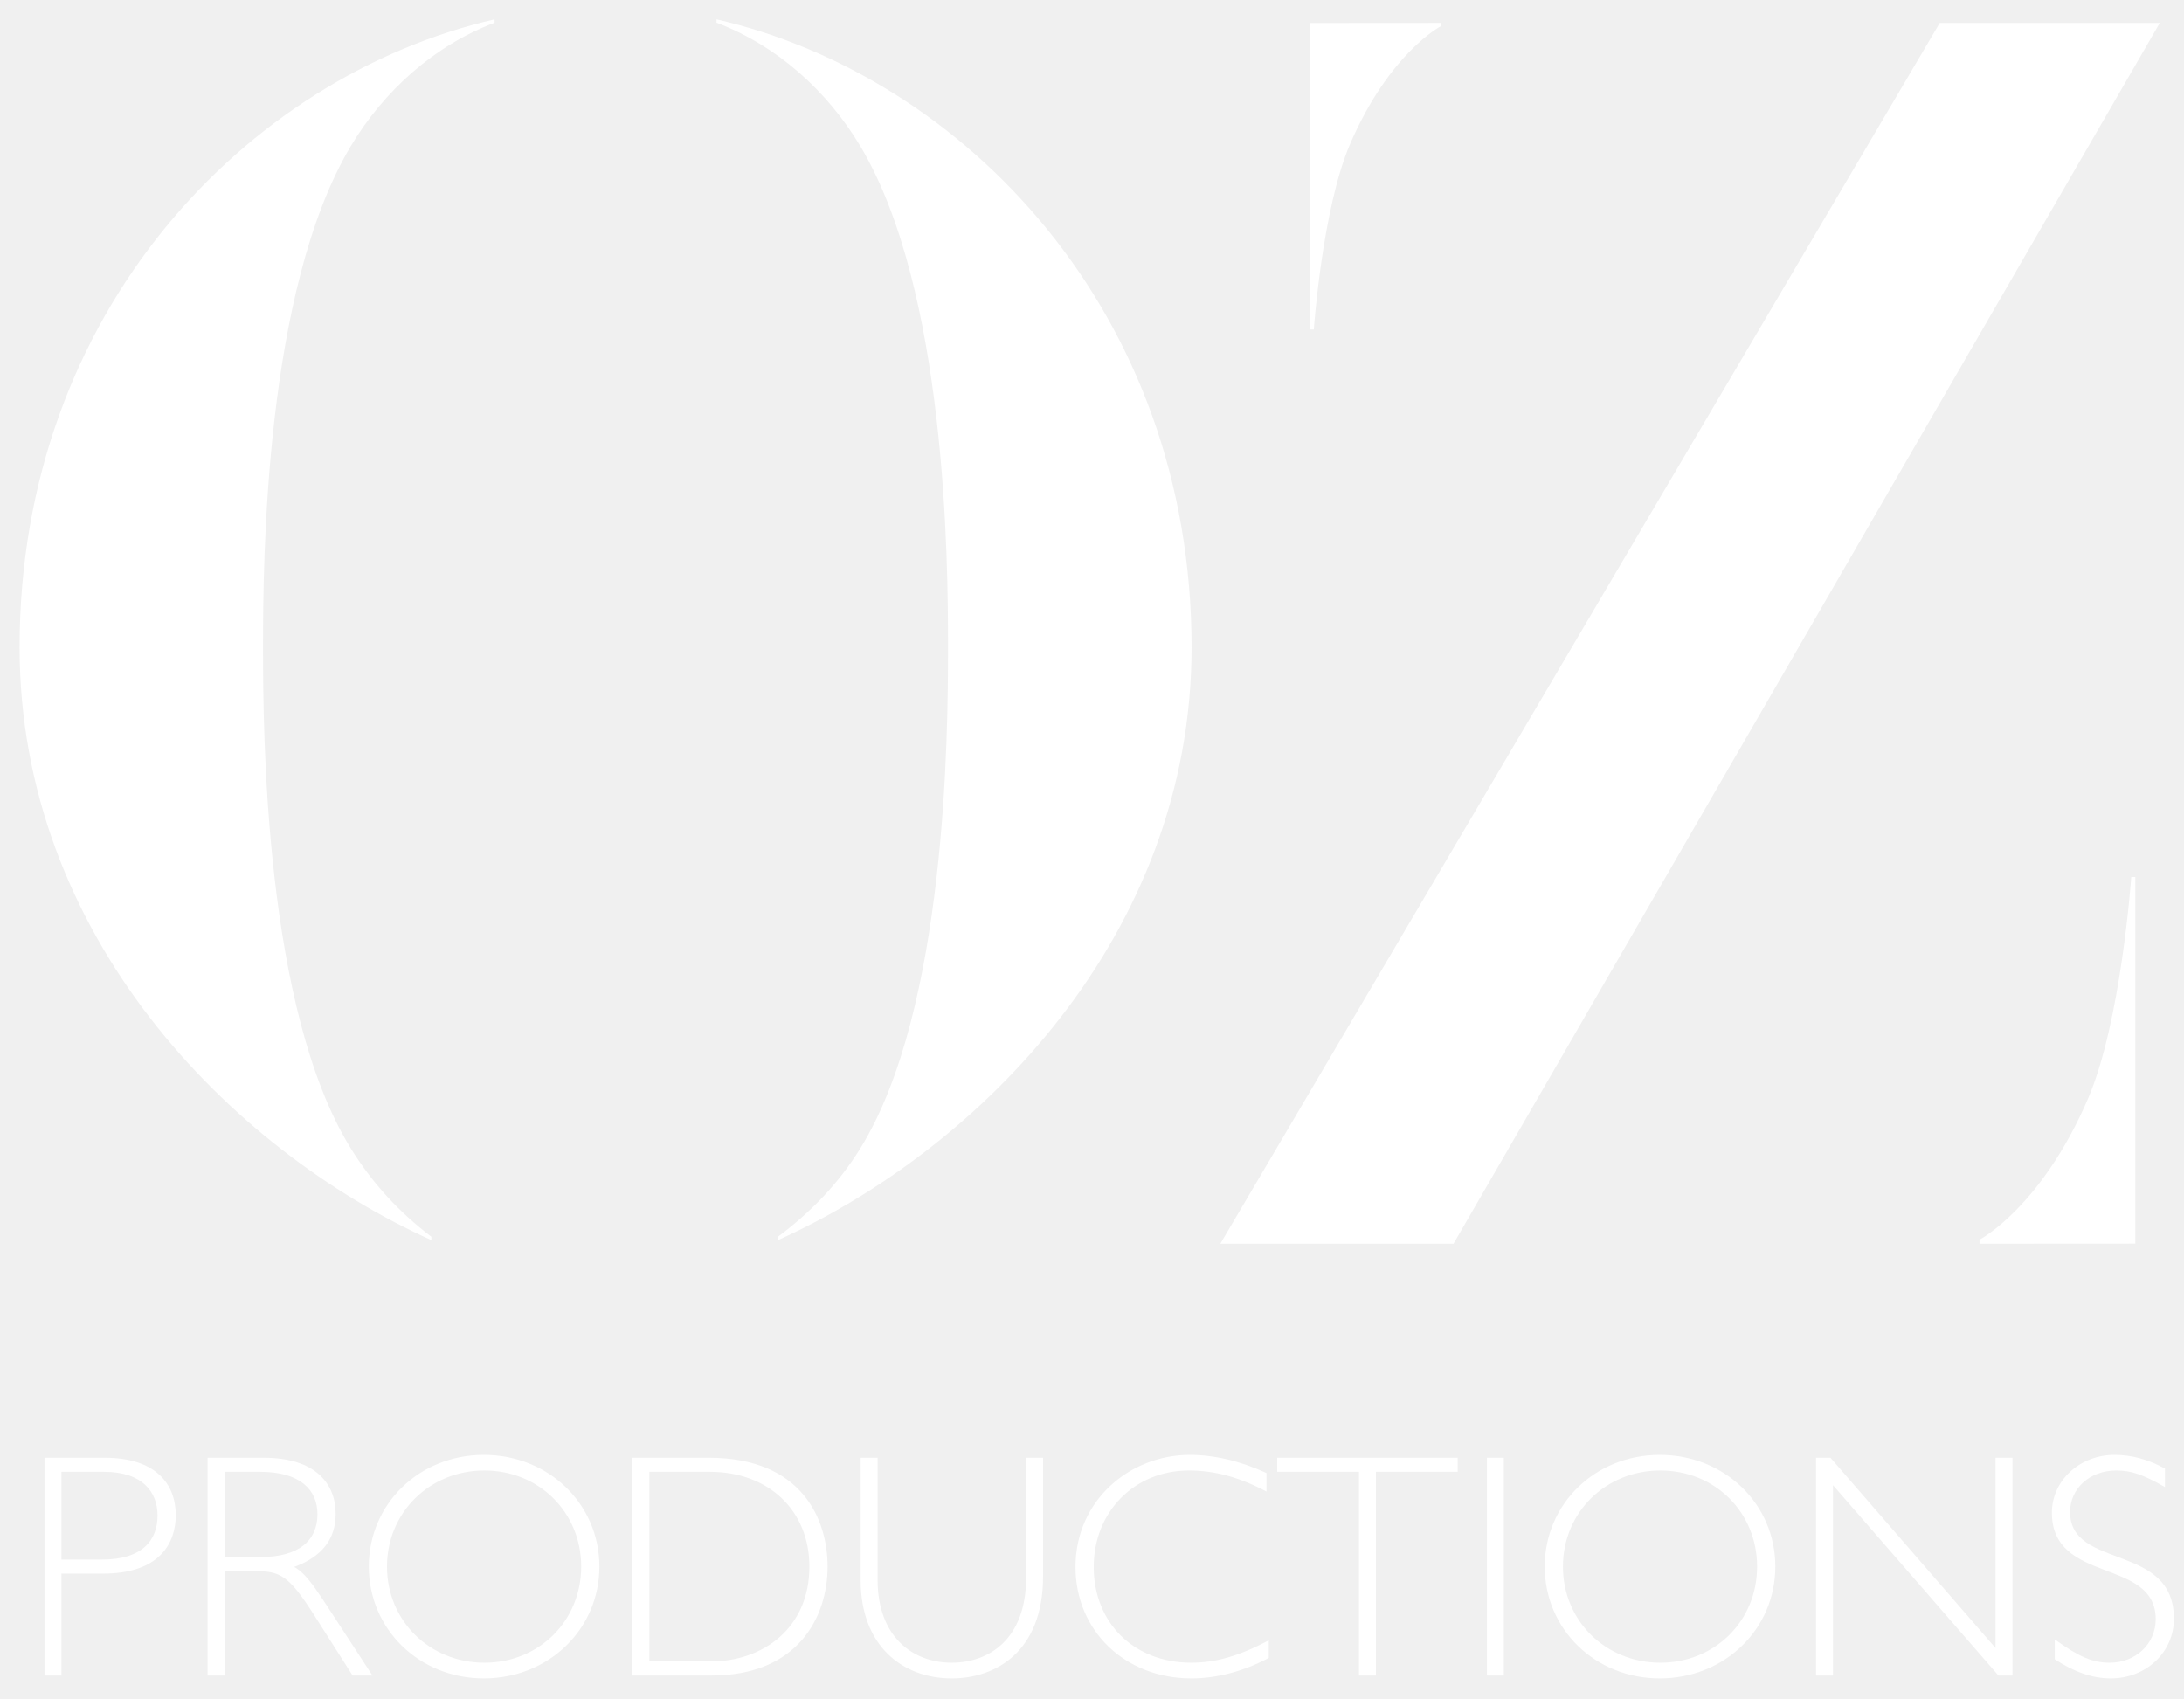
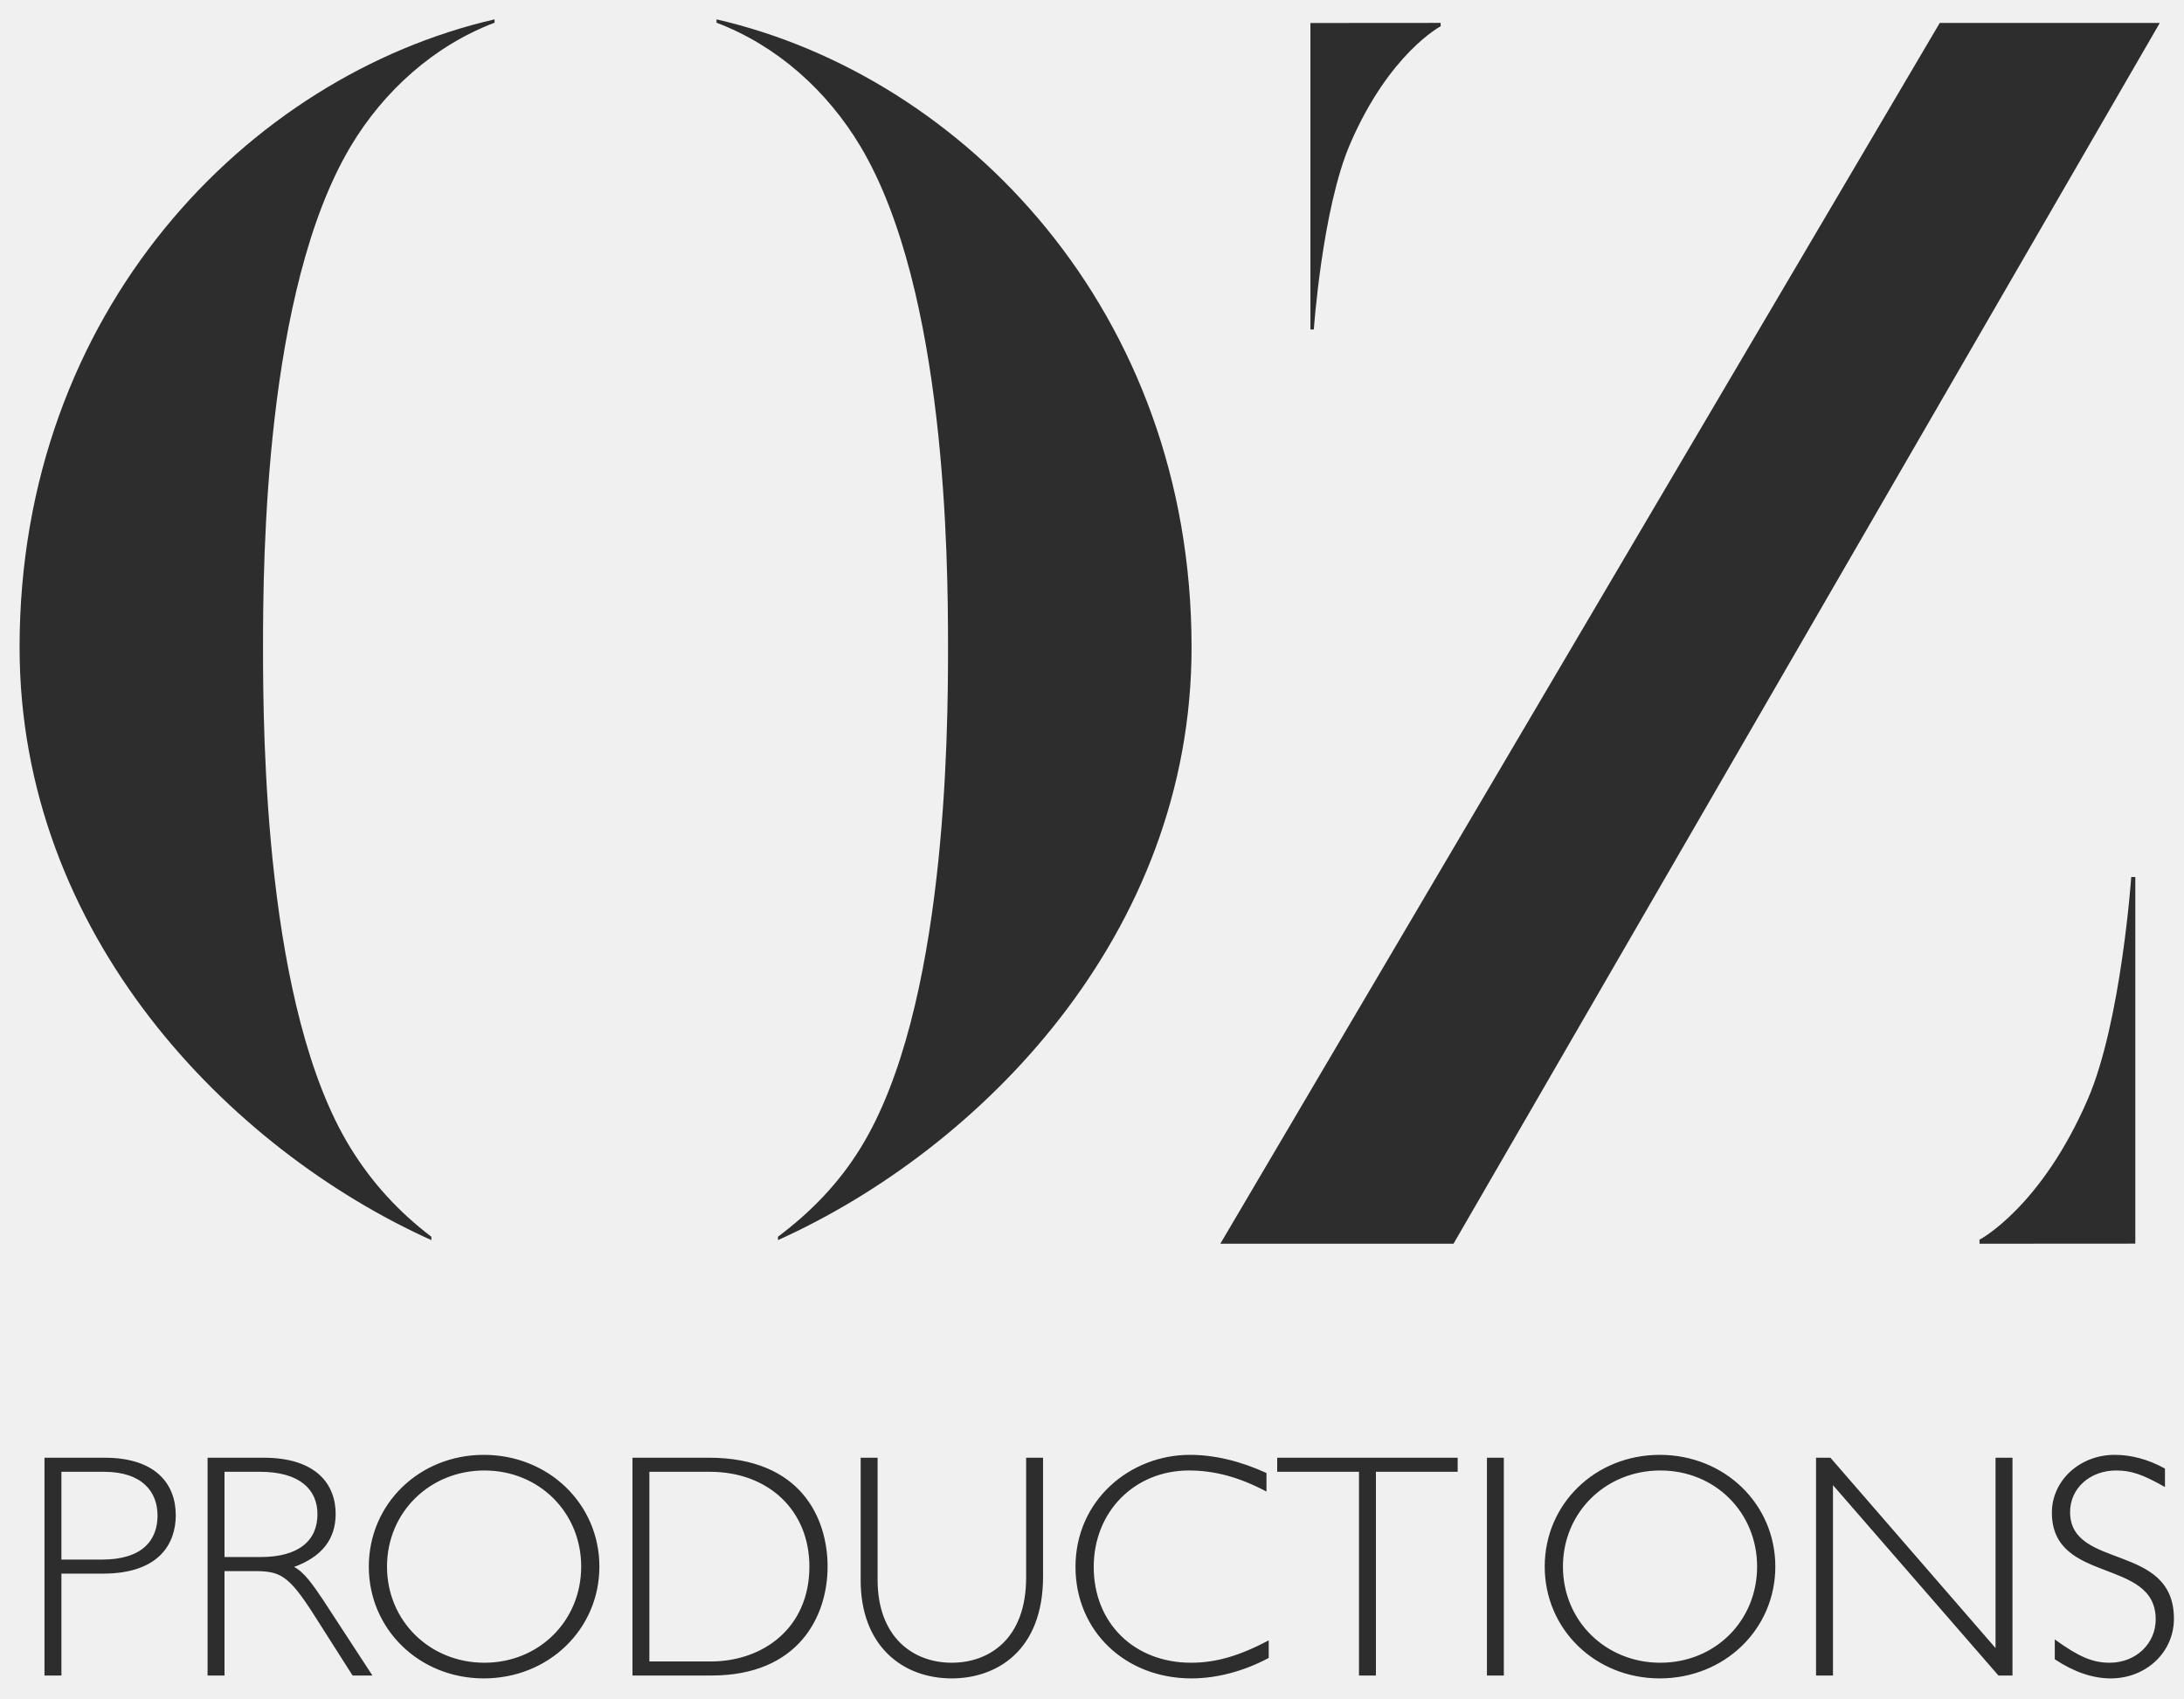
<svg xmlns="http://www.w3.org/2000/svg" width="90px" height="70px" viewBox="0 0 90 70" version="1.1">
  <defs />
  <g id="Sketch-02---Refined" stroke="none" stroke-width="1" fill="none" fill-rule="evenodd">
-     <g id="Featured-Show-&gt;1280-ENG" transform="translate(-80, -31)" fill="#FFFFFF">
-       <g id="OZ-Logo" transform="translate(80, 31)">
-         <path d="M59.368,0.944 L59.368,1.084 C59.368,1.084 57.254,2.186 55.639,5.926 C54.487,8.592 54.141,13.579 54.141,13.579 L54.001,13.579 L54.001,0.948 L59.368,0.944" id="Fill-1" />
-         <path d="M32.059,50.969 C33.409,49.956 34.567,48.769 35.464,47.308 C38.996,41.586 39.067,30.28 39.067,26.677 C39.067,23.073 38.996,11.978 35.464,6.042 C34.085,3.73 32.008,1.875 29.528,0.936 L29.528,0.798 C39.714,3.143 49.103,12.84 49.103,26.677 C49.103,38.534 40.389,47.354 32.059,51.108 L32.059,50.969" id="Fill-2" />
-         <path d="M17.776,51.108 C9.449,47.354 0.807,38.534 0.807,26.677 C0.807,12.84 10.196,3.143 20.38,0.798 L20.38,0.936 C17.903,1.875 15.823,3.73 14.444,6.042 C10.912,11.978 10.839,23.073 10.839,26.677 C10.839,30.28 10.912,41.586 14.444,47.308 C15.33,48.751 16.448,49.96 17.776,50.969 L17.776,51.108" id="Fill-3" />
-         <polyline id="Fill-4" points="89.002 0.946 59.898 51.256 50.289 51.256 79.934 0.946 89.002 0.946" />
-         <path d="M81.573,51.257 L81.573,51.091 C81.573,51.091 84.102,49.773 86.036,45.3 C87.412,42.113 87.826,36.145 87.826,36.145 L87.994,36.145 L87.994,51.253 L81.573,51.257" id="Fill-5" />
-         <path d="M4.308,60.076 C6.414,60.076 7.243,61.156 7.243,62.446 C7.243,63.602 6.571,64.853 4.242,64.853 L2.531,64.853 L2.531,69.052 L1.833,69.052 L1.833,60.076 L4.308,60.076 L4.308,60.076 Z M2.531,64.274 L4.202,64.274 C5.874,64.274 6.492,63.471 6.492,62.457 C6.492,61.482 5.861,60.656 4.281,60.656 L2.531,60.656 L2.531,64.274 L2.531,64.274 Z" id="Fill-6" />
-         <path d="M10.858,60.076 C13.056,60.076 13.832,61.193 13.832,62.391 C13.832,63.432 13.267,64.156 12.121,64.577 C12.543,64.801 12.898,65.315 13.32,65.945 L15.347,69.052 L14.53,69.052 L12.964,66.592 C11.884,64.893 11.542,64.749 10.464,64.749 L9.252,64.749 L9.252,69.052 L8.554,69.052 L8.554,60.076 L10.858,60.076 L10.858,60.076 Z M9.252,64.169 L10.739,64.169 C12.319,64.169 13.082,63.485 13.082,62.405 C13.082,61.391 12.358,60.656 10.713,60.656 L9.252,60.656 L9.252,64.169 L9.252,64.169 Z" id="Fill-7" />
-         <path d="M19.936,69.171 C17.277,69.171 15.198,67.143 15.198,64.563 C15.198,61.984 17.277,59.958 19.936,59.958 C22.608,59.958 24.7,61.984 24.7,64.563 C24.7,67.143 22.608,69.171 19.936,69.171 L19.936,69.171 Z M19.962,60.602 C17.711,60.602 15.948,62.327 15.948,64.563 C15.948,66.802 17.711,68.525 19.962,68.525 C22.212,68.525 23.95,66.802 23.95,64.563 C23.95,62.327 22.212,60.602 19.962,60.602 L19.962,60.602 Z" id="Fill-8" />
-         <path d="M29.208,60.076 C33.026,60.076 34.104,62.589 34.104,64.563 C34.104,66.643 32.88,69.052 29.326,69.052 L26.063,69.052 L26.063,60.076 L29.208,60.076 L29.208,60.076 Z M26.76,68.473 L29.287,68.473 C31.446,68.473 33.354,67.092 33.354,64.563 C33.354,62.261 31.683,60.656 29.247,60.656 L26.76,60.656 L26.76,68.473 L26.76,68.473 Z" id="Fill-9" />
-         <path d="M42.983,60.076 L42.983,64.972 C42.983,68.051 41.048,69.171 39.219,69.171 C37.191,69.171 35.467,67.827 35.467,65.13 L35.467,60.076 L36.165,60.076 L36.165,65.103 C36.165,67.46 37.613,68.525 39.219,68.525 C40.745,68.525 42.286,67.565 42.286,65.012 L42.286,60.076 L42.983,60.076" id="Fill-10" />
-         <path d="M52.19,61.471 C51.072,60.879 50.058,60.602 48.992,60.602 C46.756,60.602 45.071,62.299 45.071,64.577 C45.071,66.895 46.742,68.525 49.085,68.525 C50.098,68.525 51.059,68.249 52.283,67.604 L52.283,68.328 C51.243,68.882 50.137,69.171 49.098,69.171 C46.36,69.171 44.32,67.209 44.32,64.577 C44.32,61.826 46.57,59.958 49.032,59.958 C50.032,59.958 51.098,60.206 52.19,60.707 L52.19,61.471" id="Fill-11" />
-         <polyline id="Fill-12" points="60.069 60.656 56.7 60.656 56.7 69.052 56.002 69.052 56.002 60.656 52.632 60.656 52.632 60.076 60.069 60.076 60.069 60.656" />
-         <polygon id="Fill-13" points="61.275 60.076 61.971 60.076 61.971 69.052 61.275 69.052" />
-         <path d="M68.396,69.171 C65.736,69.171 63.656,67.143 63.656,64.563 C63.656,61.984 65.736,59.958 68.396,59.958 C71.067,59.958 73.159,61.984 73.159,64.563 C73.159,67.143 71.067,69.171 68.396,69.171 L68.396,69.171 Z M68.421,60.602 C66.169,60.602 64.407,62.327 64.407,64.563 C64.407,66.802 66.169,68.525 68.421,68.525 C70.672,68.525 72.408,66.802 72.408,64.563 C72.408,62.327 70.672,60.602 68.421,60.602 L68.421,60.602 Z" id="Fill-14" />
-         <polyline id="Fill-15" points="82.932 69.052 82.353 69.052 75.535 61.207 75.535 69.052 74.837 69.052 74.837 60.076 75.43 60.076 82.234 67.921 82.234 60.076 82.932 60.076 82.932 69.052" />
-         <path d="M89.216,61.286 C88.296,60.761 87.821,60.602 87.202,60.602 C86.122,60.602 85.306,61.34 85.306,62.313 C85.306,64.709 89.585,63.564 89.585,66.711 C89.585,68.093 88.44,69.171 86.979,69.171 C86.241,69.171 85.465,68.908 84.675,68.382 L84.675,67.565 C85.676,68.289 86.241,68.525 86.939,68.525 C88.005,68.525 88.834,67.749 88.834,66.736 C88.834,64.181 84.556,65.301 84.556,62.34 C84.556,61.009 85.715,59.958 87.137,59.958 C87.834,59.958 88.518,60.141 89.216,60.523 L89.216,61.286" id="Fill-16" />
-       </g>
+     <g id="OZ-Logo" transform="translate(-12, -31)" fill="#2D2D2D">
+       <path d="M71.368,31.944 L71.368,32.084 C71.368,32.084 69.254,33.186 67.639,36.926 C66.487,39.592 66.141,44.579 66.141,44.579 L66.001,44.579 L66.001,31.948 L71.368,31.944 Z M44.059,81.969 C45.409,80.956 46.567,79.769 47.464,78.308 C50.996,72.586 51.067,61.28 51.067,57.677 C51.067,54.073 50.996,42.978 47.464,37.042 C46.085,34.73 44.008,32.875 41.528,31.936 L41.528,31.798 C51.714,34.143 61.103,43.84 61.103,57.677 C61.103,69.534 52.389,78.354 44.059,82.108 L44.059,81.969 Z M29.776,82.108 C21.449,78.354 12.807,69.534 12.807,57.677 C12.807,43.84 22.196,34.143 32.38,31.798 L32.38,31.936 C29.903,32.875 27.823,34.73 26.444,37.042 C22.912,42.978 22.839,54.073 22.839,57.677 C22.839,61.28 22.912,72.586 26.444,78.308 C27.33,79.751 28.448,80.96 29.776,81.969 L29.776,82.108 Z M101.002,31.946 L71.898,82.256 L62.289,82.256 L91.934,31.946 L101.002,31.946 Z M93.573,82.257 L93.573,82.091 C93.573,82.091 96.102,80.773 98.036,76.3 C99.412,73.113 99.826,67.145 99.826,67.145 L99.994,67.145 L99.994,82.253 L93.573,82.257 Z M16.308,91.076 C18.414,91.076 19.243,92.156 19.243,93.446 C19.243,94.602 18.571,95.853 16.242,95.853 L14.531,95.853 L14.531,100.052 L13.833,100.052 L13.833,91.076 L16.308,91.076 Z M14.531,95.274 L16.202,95.274 C17.874,95.274 18.492,94.471 18.492,93.457 C18.492,92.482 17.861,91.656 16.281,91.656 L14.531,91.656 L14.531,95.274 Z M22.858,91.076 C25.056,91.076 25.832,92.193 25.832,93.391 C25.832,94.432 25.267,95.156 24.121,95.577 C24.543,95.801 24.898,96.315 25.32,96.945 L27.347,100.052 L26.53,100.052 L24.964,97.592 C23.884,95.893 23.542,95.749 22.464,95.749 L21.252,95.749 L21.252,100.052 L20.554,100.052 L20.554,91.076 L22.858,91.076 Z M21.252,95.169 L22.739,95.169 C24.319,95.169 25.082,94.485 25.082,93.405 C25.082,92.391 24.358,91.656 22.713,91.656 L21.252,91.656 L21.252,95.169 Z M31.936,100.171 C29.277,100.171 27.198,98.143 27.198,95.563 C27.198,92.984 29.277,90.958 31.936,90.958 C34.608,90.958 36.7,92.984 36.7,95.563 C36.7,98.143 34.608,100.171 31.936,100.171 Z M31.962,91.602 C29.711,91.602 27.948,93.327 27.948,95.563 C27.948,97.802 29.711,99.525 31.962,99.525 C34.212,99.525 35.95,97.802 35.95,95.563 C35.95,93.327 34.212,91.602 31.962,91.602 Z M41.208,91.076 C45.026,91.076 46.104,93.589 46.104,95.563 C46.104,97.643 44.88,100.052 41.326,100.052 L38.063,100.052 L38.063,91.076 L41.208,91.076 Z M38.76,99.473 L41.287,99.473 C43.446,99.473 45.354,98.092 45.354,95.563 C45.354,93.261 43.683,91.656 41.247,91.656 L38.76,91.656 L38.76,99.473 Z M54.983,91.076 L54.983,95.972 C54.983,99.051 53.048,100.171 51.219,100.171 C49.191,100.171 47.467,98.827 47.467,96.13 L47.467,91.076 L48.165,91.076 L48.165,96.103 C48.165,98.46 49.613,99.525 51.219,99.525 C52.745,99.525 54.286,98.565 54.286,96.012 L54.286,91.076 L54.983,91.076 Z M64.19,92.471 C63.072,91.879 62.058,91.602 60.992,91.602 C58.756,91.602 57.071,93.299 57.071,95.577 C57.071,97.895 58.742,99.525 61.085,99.525 C62.098,99.525 63.059,99.249 64.283,98.604 L64.283,99.328 C63.243,99.882 62.137,100.171 61.098,100.171 C58.36,100.171 56.32,98.209 56.32,95.577 C56.32,92.826 58.57,90.958 61.032,90.958 C62.032,90.958 63.098,91.206 64.19,91.707 L64.19,92.471 Z M72.069,91.656 L68.7,91.656 L68.7,100.052 L68.002,100.052 L68.002,91.656 L64.632,91.656 L64.632,91.076 L72.069,91.076 L72.069,91.656 Z M73.275,91.076 L73.971,91.076 L73.971,100.052 L73.275,100.052 L73.275,91.076 Z M80.396,100.171 C77.736,100.171 75.656,98.143 75.656,95.563 C75.656,92.984 77.736,90.958 80.396,90.958 C83.067,90.958 85.159,92.984 85.159,95.563 C85.159,98.143 83.067,100.171 80.396,100.171 Z M80.421,91.602 C78.169,91.602 76.407,93.327 76.407,95.563 C76.407,97.802 78.169,99.525 80.421,99.525 C82.672,99.525 84.408,97.802 84.408,95.563 C84.408,93.327 82.672,91.602 80.421,91.602 Z M94.932,100.052 L94.353,100.052 L87.535,92.207 L87.535,100.052 L86.837,100.052 L86.837,91.076 L87.43,91.076 L94.234,98.921 L94.234,91.076 L94.932,91.076 L94.932,100.052 Z M101.216,92.286 C100.296,91.761 99.821,91.602 99.202,91.602 C98.122,91.602 97.306,92.34 97.306,93.313 C97.306,95.709 101.585,94.564 101.585,97.711 C101.585,99.093 100.44,100.171 98.979,100.171 C98.241,100.171 97.465,99.908 96.675,99.382 L96.675,98.565 C97.676,99.289 98.241,99.525 98.939,99.525 C100.005,99.525 100.834,98.749 100.834,97.736 C100.834,95.181 96.556,96.301 96.556,93.34 C96.556,92.009 97.715,90.958 99.137,90.958 C99.834,90.958 100.518,91.141 101.216,91.523 L101.216,92.286 Z" />
    </g>
  </g>
</svg>
